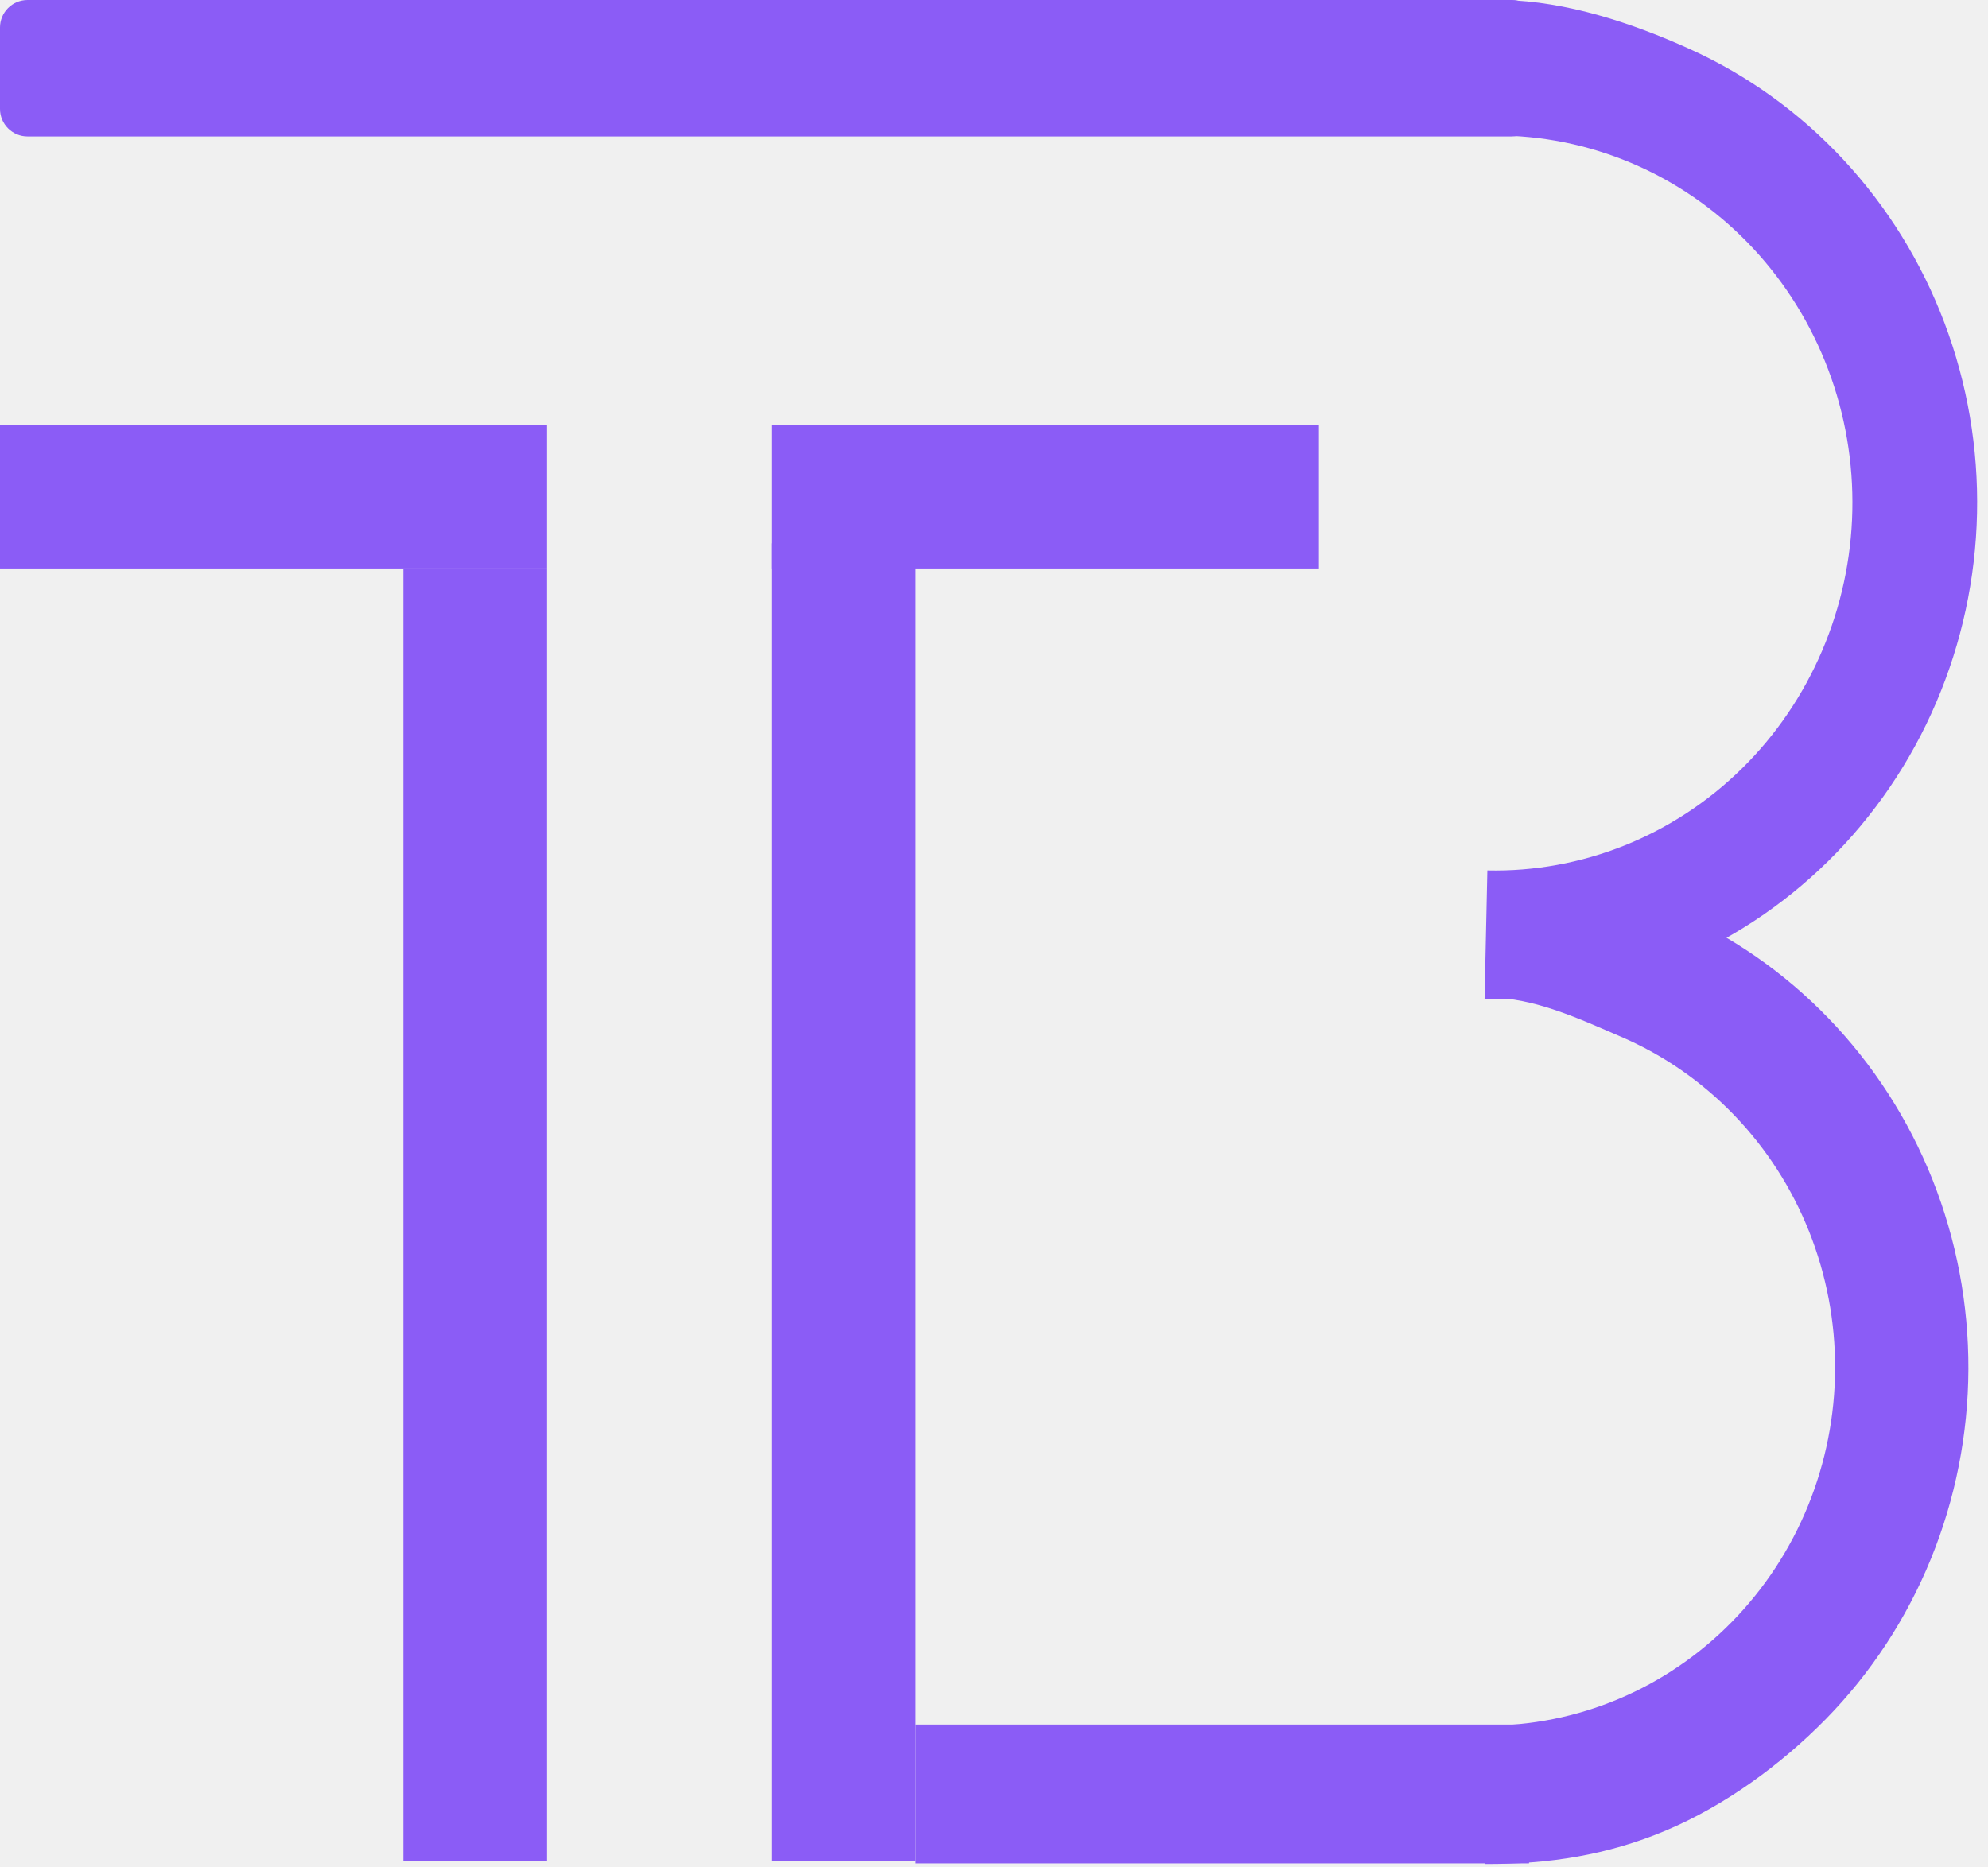
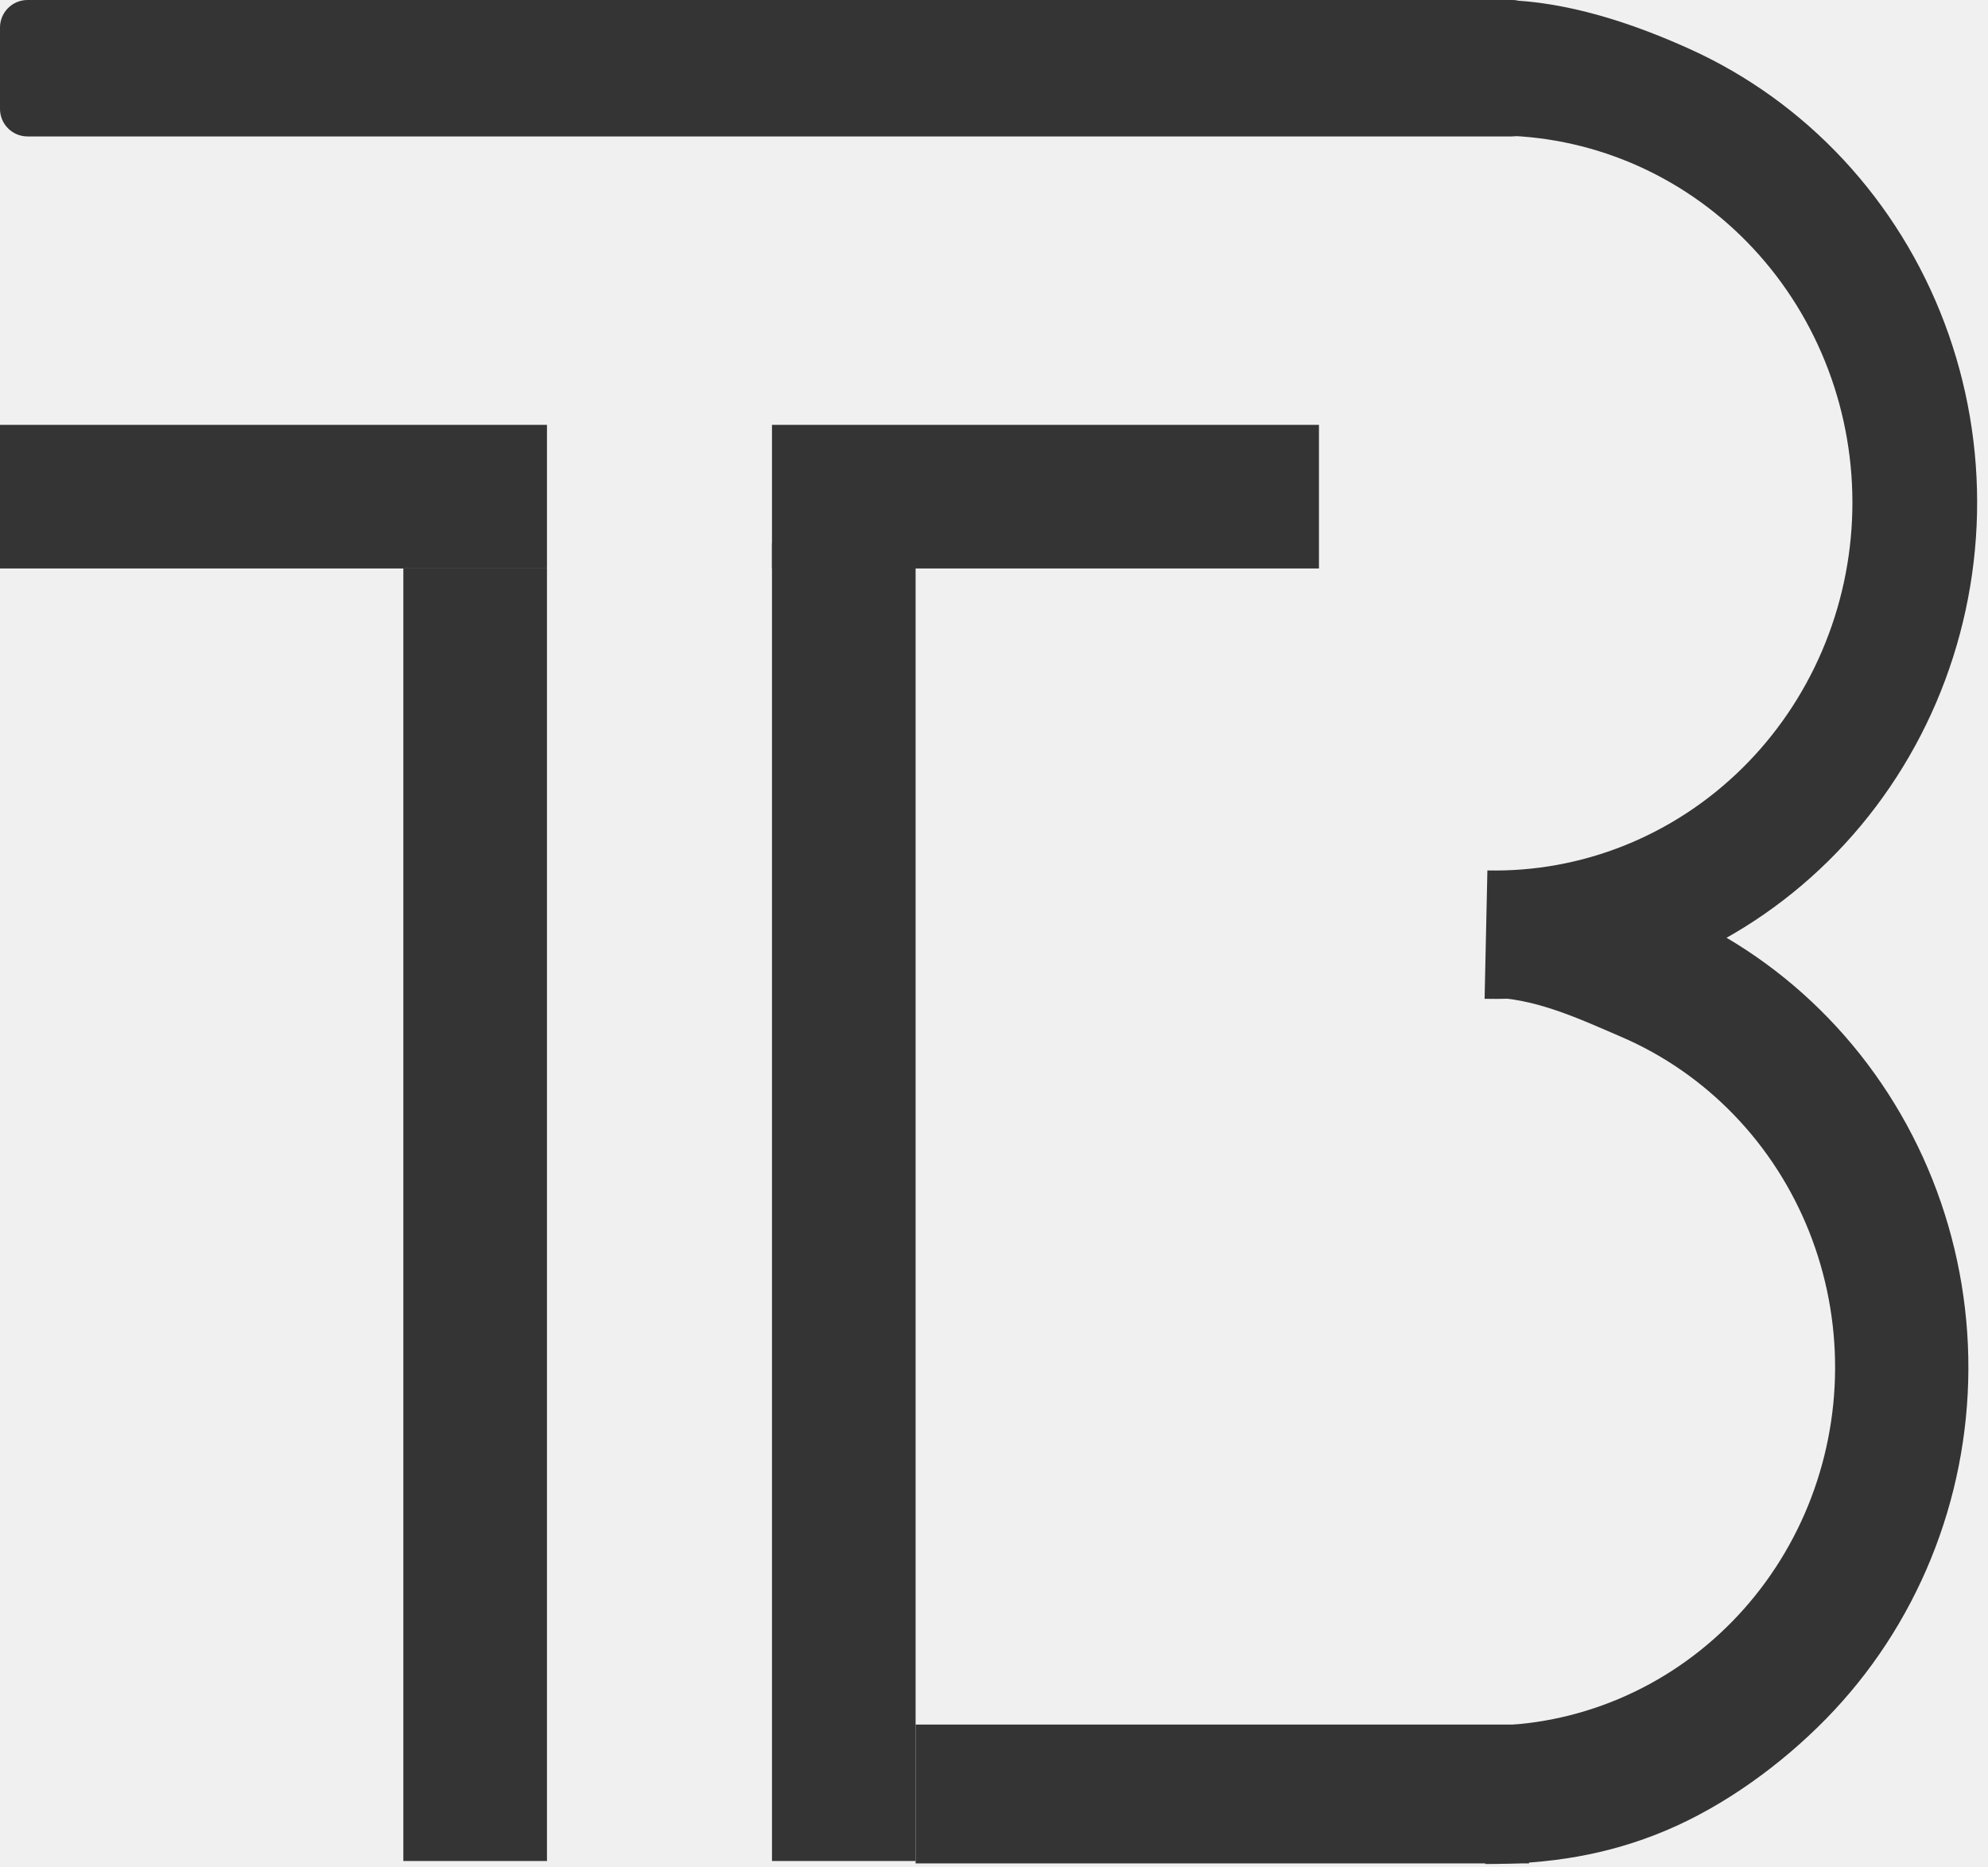
<svg xmlns="http://www.w3.org/2000/svg" width="1661" height="1560" viewBox="0 0 1661 1560" fill="none">
-   <rect y="355" width="457" height="120" fill="#8B5CF6" />
-   <rect width="1286" height="114" rx="23" fill="#8B5CF6" />
-   <path d="M765 1441H1286L1277.5 1557H765V1441Z" fill="#8B5CF6" />
-   <rect x="645" y="355" width="457" height="120" fill="#8B5CF6" />
-   <rect x="337" y="1555" width="1080" height="120" transform="rotate(-90 337 1555)" fill="#8B5CF6" />
-   <rect x="645" y="1555" width="1101" height="120" transform="rotate(-90 645 1555)" fill="#8B5CF6" />
-   <path d="M1240.94 1557.5C1293.8 1557.71 1342.95 1550.14 1391.87 1529.53C1440.78 1508.92 1488.05 1474.61 1525.58 1436.32C1563.1 1398.03 1592.93 1352.52 1613.35 1302.38C1633.78 1252.24 1644.4 1198.46 1644.61 1144.11C1644.82 1089.75 1634.62 1035.89 1614.59 985.593C1594.56 935.298 1565.09 889.554 1527.86 850.974C1490.64 812.393 1446.38 781.733 1397.63 760.742C1348.88 739.751 1296.58 728.841 1243.73 728.635L1243.73 833.5C1281.96 833.649 1319.34 851.19 1354.6 866.374C1389.87 881.557 1421.88 903.735 1448.8 931.641C1475.73 959.547 1497.04 992.635 1511.53 1029.02C1526.02 1065.4 1533.4 1104.36 1533.25 1143.67C1533.1 1182.99 1525.41 1221.89 1510.64 1258.16C1495.87 1294.42 1474.29 1327.34 1447.15 1355.04C1420.01 1382.73 1387.83 1404.66 1352.45 1419.57C1317.07 1434.48 1279.18 1442.07 1240.94 1441.92L1240.94 1557.5Z" fill="#8B5CF6" />
-   <path d="M1240.4 834.564C1293.25 835.714 1345.81 826.138 1395.08 806.383C1444.36 786.628 1489.38 757.079 1527.59 719.425C1565.79 681.772 1596.43 636.749 1617.75 586.929C1639.06 537.109 1650.64 483.467 1651.83 429.066C1653.01 374.665 1643.78 320.569 1624.65 269.869C1605.52 219.168 1576.87 172.855 1540.34 133.574C1503.82 94.293 1460.12 62.813 1411.75 40.931C1363.38 19.05 1308.95 1.151 1256.11 -0L1256.11 113.299C1295.27 114.151 1333.88 122.937 1369.72 139.153C1405.57 155.369 1437.95 178.699 1465.02 207.81C1492.1 236.921 1513.32 271.243 1527.5 308.817C1541.68 346.391 1548.52 386.481 1547.64 426.797C1546.77 467.114 1538.18 506.868 1522.38 543.789C1506.59 580.711 1483.88 614.076 1455.57 641.981C1427.26 669.887 1393.89 691.785 1357.37 706.425C1320.85 721.066 1281.9 728.162 1242.74 727.31L1240.4 834.564Z" fill="#8B5CF6" />
+   <g clip-path="url(#clip0_186_138)">
+     <path d="M457 355H0V475H457V355Z" fill="#343434" />
+     <path d="M1263 0H23C10.297 0 0 10.297 0 23V91C0 103.703 10.297 114 23 114H1263C1275.7 114 1286 103.703 1286 91V23C1286 10.297 1275.7 0 1263 0Z" fill="#343434" />
+     <path d="M765 1441H1286L1277.5 1557H765V1441Z" fill="#343434" />
+     <path d="M1102 355H645V475H1102V355Z" fill="#343434" />
+     <path d="M337 475L337 1555H457L457 475H337Z" fill="#343434" />
+     <path d="M645 454L645 1555H765L765 454H645Z" fill="#343434" />
+     <path d="M1240.94 1557.5C1293.8 1557.71 1342.95 1550.14 1391.87 1529.53C1440.78 1508.92 1488.05 1474.61 1525.58 1436.32C1563.1 1398.03 1592.93 1352.52 1613.35 1302.38C1633.78 1252.24 1644.4 1198.46 1644.61 1144.11C1644.82 1089.75 1634.62 1035.89 1614.59 985.593C1594.56 935.298 1565.09 889.554 1527.86 850.974C1490.64 812.393 1446.38 781.733 1397.63 760.742C1348.88 739.751 1296.58 728.841 1243.73 728.635V833.5C1281.96 833.649 1319.34 851.19 1354.6 866.374C1389.87 881.557 1421.88 903.735 1448.8 931.641C1475.73 959.547 1497.04 992.635 1511.53 1029.02C1526.02 1065.4 1533.4 1104.36 1533.25 1143.67C1533.1 1182.99 1525.41 1221.89 1510.64 1258.16C1495.87 1294.42 1474.29 1327.34 1447.15 1355.04C1420.01 1382.73 1387.83 1404.66 1352.45 1419.57C1317.07 1434.48 1279.18 1442.07 1240.94 1441.92V1557.5Z" fill="#343434" />
+     <path d="M1240.4 834.564C1293.25 835.714 1345.81 826.138 1395.08 806.383C1444.36 786.628 1489.38 757.079 1527.59 719.425C1565.79 681.772 1596.43 636.749 1617.75 586.929C1639.06 537.109 1650.64 483.467 1651.83 429.066C1653.01 374.665 1643.78 320.569 1624.65 269.869C1605.52 219.168 1576.87 172.855 1540.34 133.574C1503.82 94.293 1460.12 62.813 1411.75 40.931C1363.38 19.05 1308.95 1.151 1256.11 -0V113.299C1295.27 114.151 1333.88 122.937 1369.72 139.153C1405.57 155.369 1437.95 178.699 1465.02 207.81C1492.1 236.921 1513.32 271.243 1527.5 308.817C1541.68 346.391 1548.52 386.481 1547.64 426.797C1546.77 467.114 1538.18 506.868 1522.38 543.789C1506.59 580.711 1483.88 614.076 1455.57 641.981C1427.26 669.887 1393.89 691.785 1357.37 706.425C1320.85 721.066 1281.9 728.162 1242.74 727.31L1240.4 834.564Z" fill="#343434" />
+   </g>
+   <defs>
+     <clipPath id="clip0_186_138">
+       <rect width="1661" height="1560" fill="white" />
+     </clipPath>
+   </defs>
</svg>
